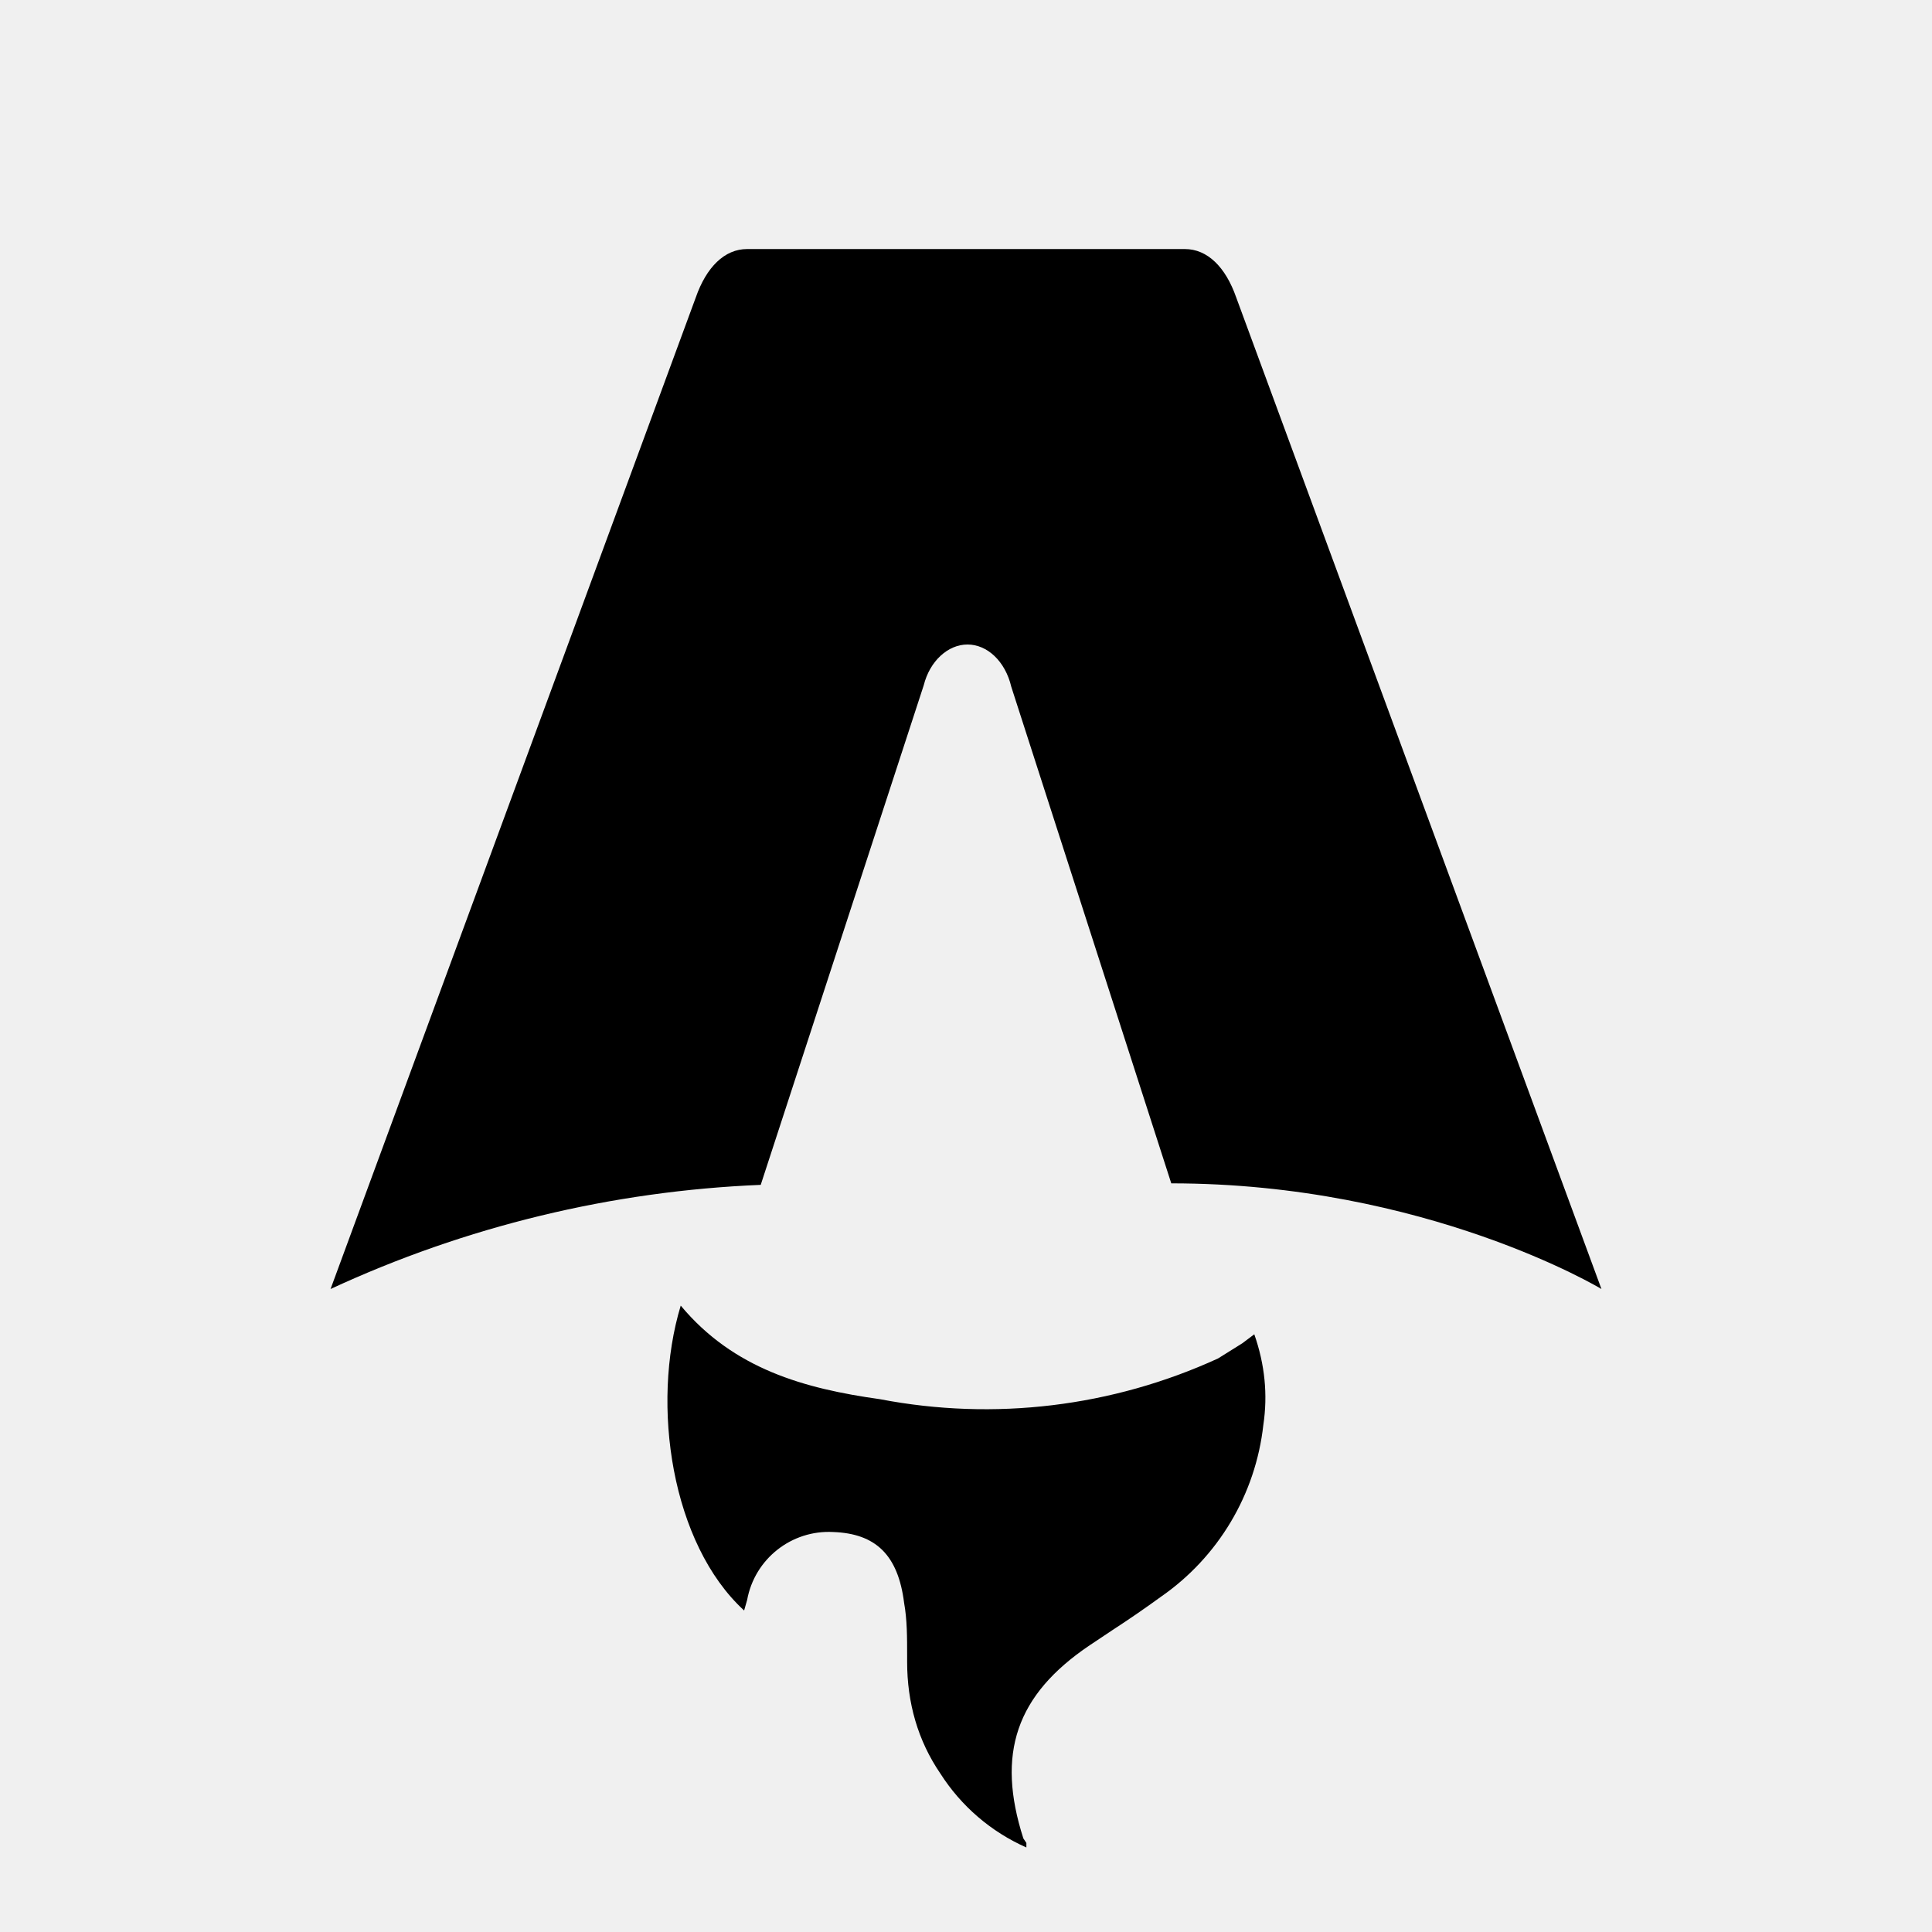
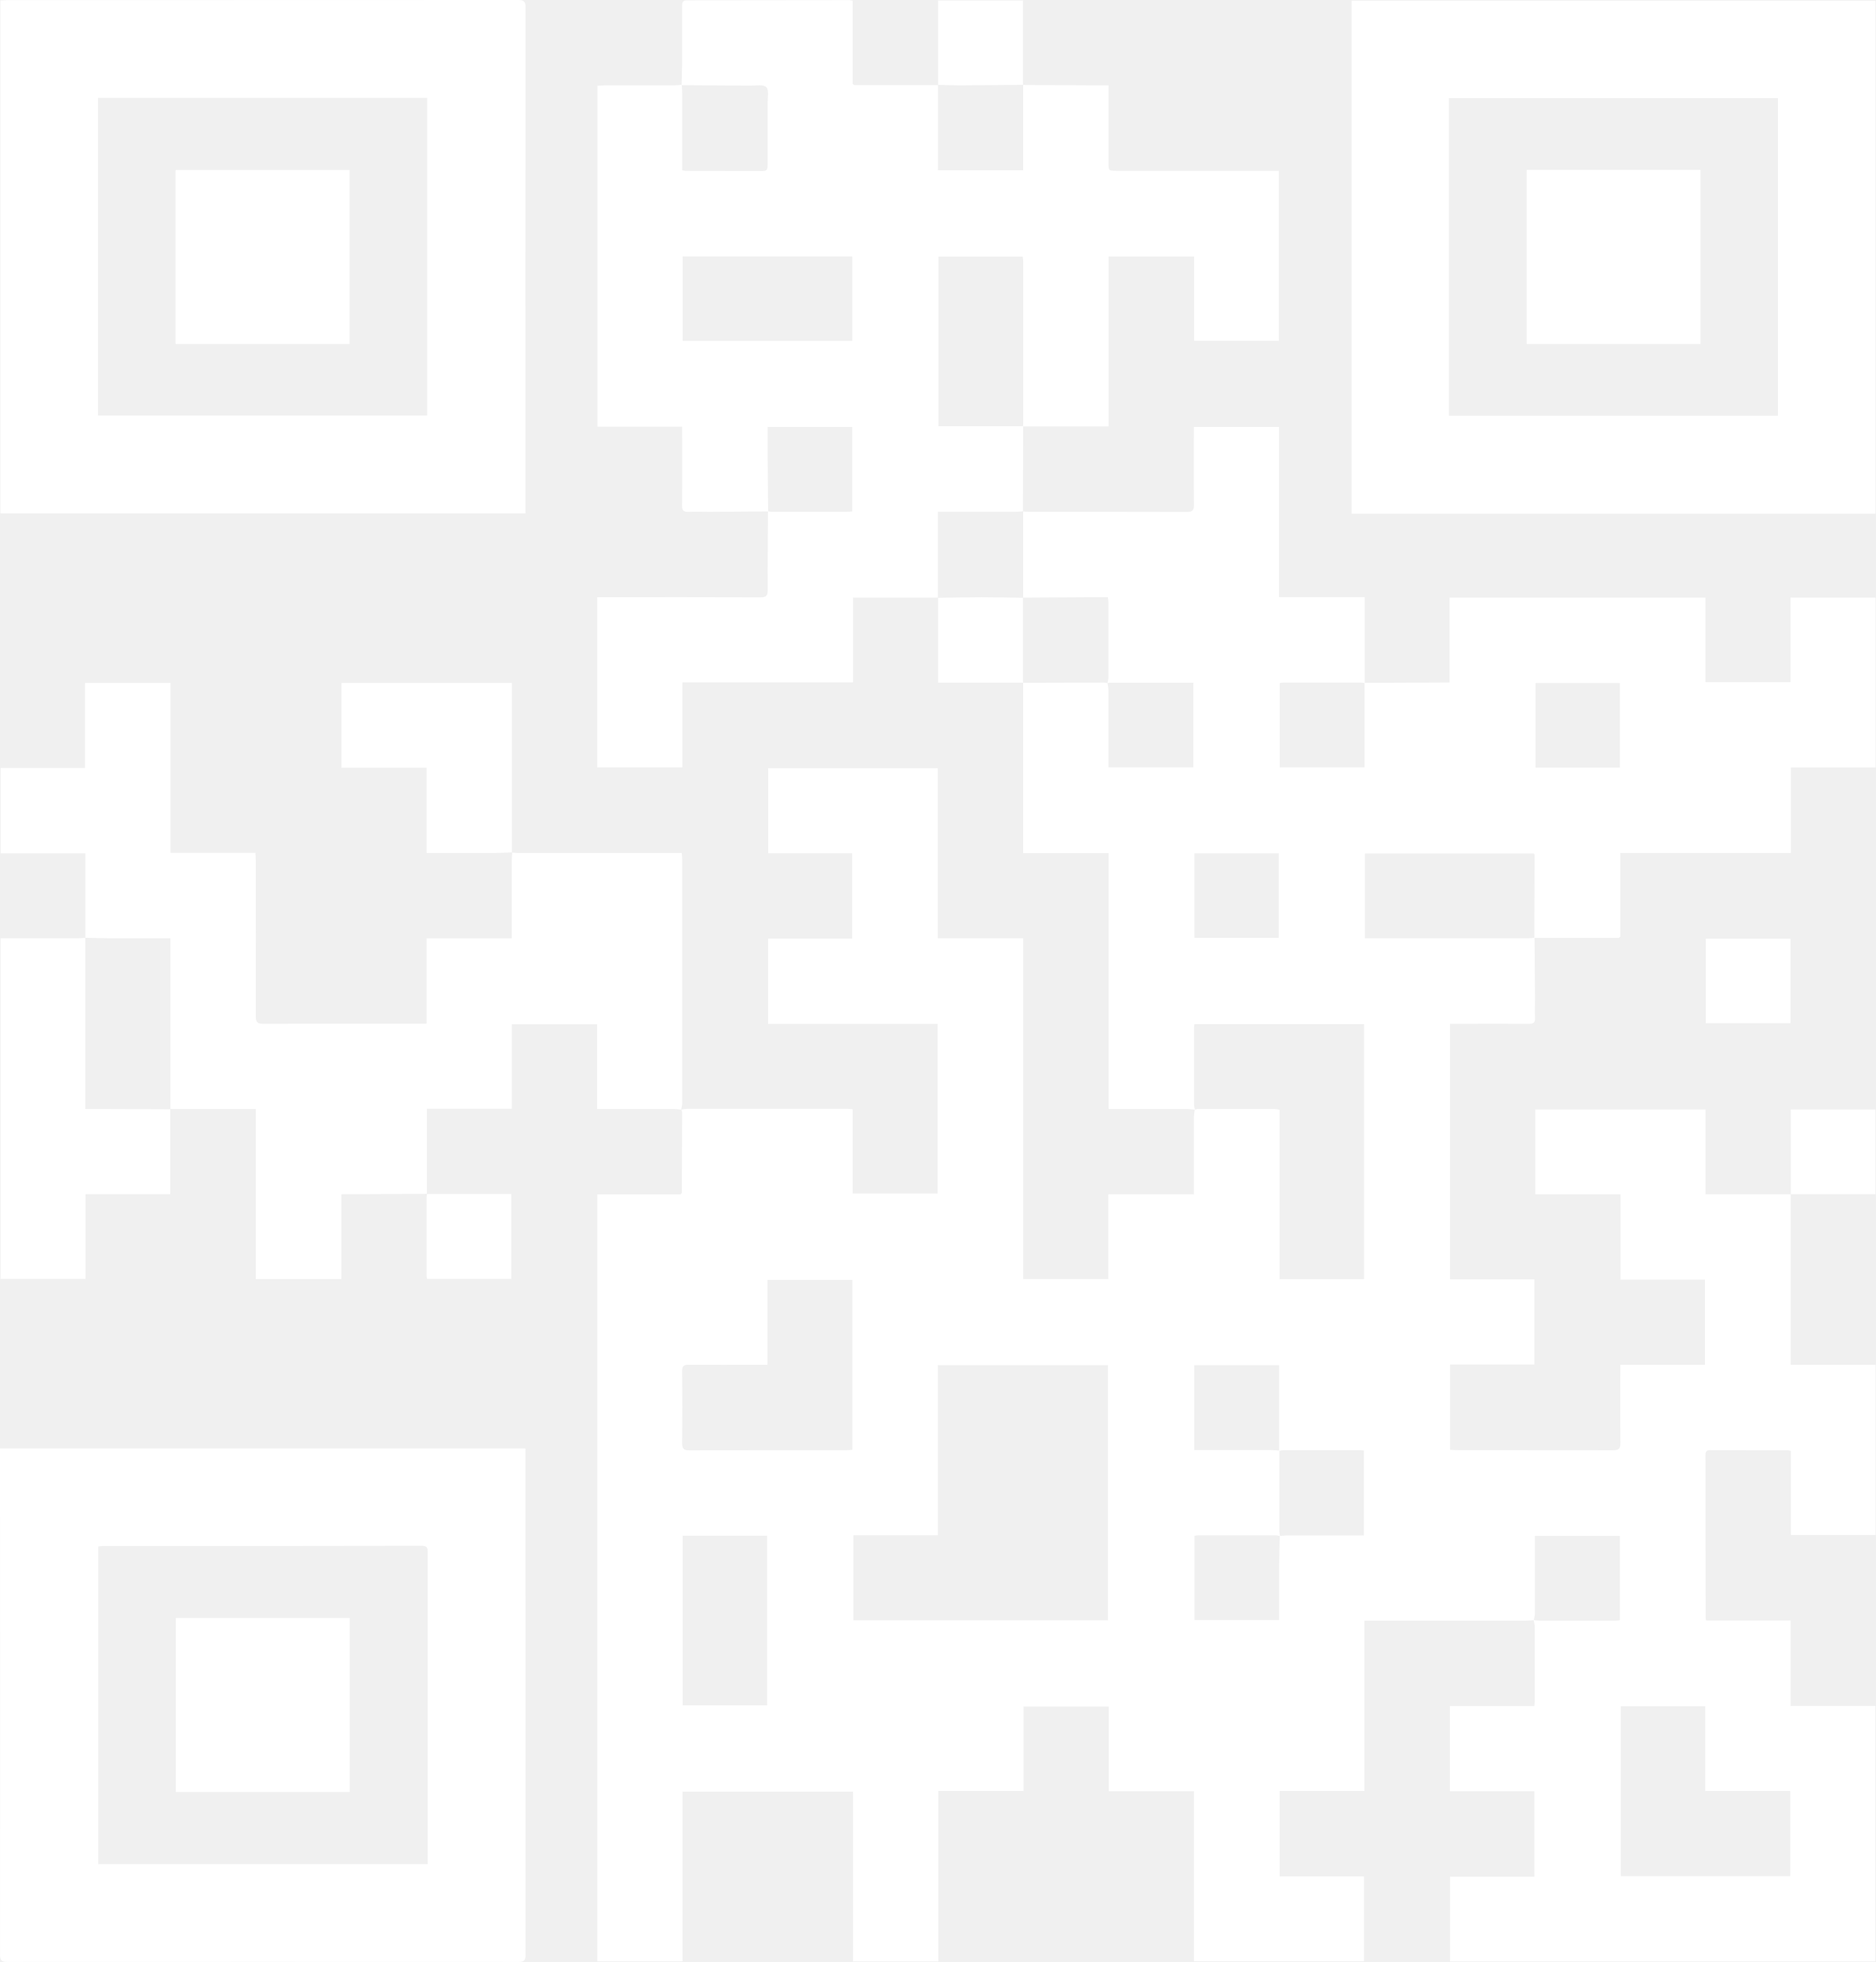
- <svg xmlns="http://www.w3.org/2000/svg" fill="none" viewBox="0 0 128 128">
-   <path d="M50.4 78.5a75.1 75.1 0 0 0-28.5 6.9l24.2-65.7c.7-2 1.9-3.2 3.4-3.2h29c1.5 0 2.7 1.2 3.4 3.2l24.2 65.7s-11.6-7-28.5-7L67 45.5c-.4-1.7-1.6-2.8-2.9-2.8-1.3 0-2.5 1.1-2.9 2.7L50.4 78.5Zm-1.1 28.2Zm-4.2-20.2c-2 6.6-.6 15.8 4.2 20.2a17.5 17.5 0 0 1 .2-.7 5.5 5.5 0 0 1 5.7-4.5c2.8.1 4.3 1.5 4.7 4.7.2 1.1.2 2.3.2 3.5v.4c0 2.7.7 5.2 2.2 7.4a13 13 0 0 0 5.7 4.9v-.3l-.2-.3c-1.8-5.6-.5-9.5 4.4-12.8l1.5-1a73 73 0 0 0 3.2-2.2 16 16 0 0 0 6.8-11.4c.3-2 .1-4-.6-6l-.8.6-1.6 1a37 37 0 0 1-22.4 2.7c-5-.7-9.7-2-13.2-6.2Z" />
-   <style>
-         path { fill: #000; }
-         @media (prefers-color-scheme: dark) {
-             path { fill: #FFF; }
-         }
-     </style>
+ <svg xmlns="http://www.w3.org/2000/svg" viewBox="0 0 805.55 842.45">
+   <defs>
+     <style>.cls-1{fill:#fff;}</style>
+   </defs>
+   <g id="Capa_2" data-name="Capa 2">
+     <g id="Capa_1-2" data-name="Capa 1">
+       <path class="cls-1" d="M439.35,219.6c.72.06,1.44.17,2.16.17,22.7,0,45.4,0,68.1.06,2.5,0,3.23-.67,3.19-3.18-.14-9.9-.06-19.8-.06-29.69v-3.64h36.59V256.4h36.82c0,12.47,0,24.69,0,36.9a12.46,12.46,0,0,0-1.61-.22H551.07a7.56,7.56,0,0,0-1.44.25v36.16h36.43V293.22l32.68-.15h3.83V256.6H732.46v36.3H769V256.63h36.54v72.9H769.16v36.72H695.91v35.91c-.46.36-.6.56-.74.56q-18.09,0-36.2,0,.07-17.82.13-35.63c0-.16-.15-.31-.32-.63H586.2v36.44h69.87c1,0,2-.16,3-.24q.11,12.93.2,25.87c0,2.81-.11,5.63,0,8.44.11,2-.54,2.66-2.59,2.64-10.26-.09-20.53,0-30.79,0h-3.13V549.32H659v36.57H622.78v36.63c.93.05,1.81.13,2.69.14,22.44,0,44.87,0,67.3.05,2.52,0,3.22-.69,3.18-3.19-.13-10.08-.05-20.16-.05-30.24v-3.23h36.36v-36.6H696V512.81h-36.6V476.4h73.09v36.42h36.66l-.08-.07V586h36.48v73.11H769.17V623a7.13,7.13,0,0,0-1.31-.29c-11.08,0-22.16,0-33.24-.05-1.43,0-2.15.34-2.15,2q.07,35.14.08,70.29a4.41,4.41,0,0,0,.23.88h36.28v36.68h36.41V842.2H622.78V805.82H659V769.13H622.72V732.54H659c.08-1.25.17-2.13.18-3,0-10.36,0-20.71,0-31.06a16.67,16.67,0,0,0-.51-2.86,20.26,20.26,0,0,0,2.43.26q16.33,0,32.67,0c.61,0,1.21-.11,1.93-.18V659.49H659.23v3.15c0,10.07,0,20.15,0,30.22a16,16,0,0,1-.49,2.79c-1.17.08-2.34.23-3.51.23H586V769h-36.4v36.7h36.2v36.43h-73v-73H476.21V732.74H439.6V769H403v73.2H366.36V769.31H293.12v72.85H256.55V512.83h35.88c.28-.5.44-.65.44-.8q.06-17.29.08-34.59a3,3,0,0,0-.39-1l-.06,0a24.23,24.23,0,0,1,2.68-.34h68.64c.71,0,1.42.1,2.38.18v36.18h36.49V439.63H329.88V403H366V366.38H329.93V329.86h72.85v73h36.69V549.2H476V512.82h36.76V509.3c0-9.9,0-19.8,0-29.7a26.47,26.47,0,0,1,.39-3.16,6.56,6.56,0,0,1,1.31-.24q16.49,0,33,0a16.68,16.68,0,0,1,2.08.3v72.73h36.32V439.75H513a11,11,0,0,0-.19,1.42q0,16.62,0,33.24a10.42,10.42,0,0,0,.42,2.1,34.5,34.5,0,0,0-3.5-.33c-10.08,0-20.16,0-30.25,0h-3.34V366.31H439.42V293.13l-.07.06q17.37-.06,34.75-.1a8.6,8.6,0,0,1,1.57.27,21.88,21.88,0,0,1,.39,2.88q0,15,0,29.95v3.29h36.46V293.16c-12.19,0-24.15,0-36.12,0a2.86,2.86,0,0,0-.78.22,13.76,13.76,0,0,0,.44-2.34q0-16.17,0-32.34a22.06,22.06,0,0,0-.24-2.27H469.5l-30.14.18.06.06V219.54ZM549.64,659.54c1-.08,2-.23,3-.24h33.14V622.83c-.68-.07-1.12-.16-1.57-.16q-16.49,0-33,0a10.64,10.64,0,0,0-1.83.32v-36.8H512.92v36.43H516c9.9,0,19.8,0,29.7,0,1.25,0,2.51.17,3.77.25q0,17.28,0,34.56a16.83,16.83,0,0,0,.27,2.12,10.94,10.94,0,0,0-1.86-.31q-16.61,0-33.23,0a13.4,13.4,0,0,0-1.63.22v36.15H549.4c0-8.39,0-16.55,0-24.71C549.43,667.14,549.56,663.34,549.64,659.54Zm-183.12-.31v36.48H475.86V586.19H402.81v73ZM329.64,586h-3.13c-10.26,0-20.52.06-30.77,0-2.15,0-2.79.6-2.77,2.76.1,10.25.12,20.51,0,30.77,0,2.44.57,3.24,3.14,3.23,22.42-.11,44.84-.06,67.26-.07.88,0,1.76-.1,2.73-.16V549.57H329.64ZM696.11,732.64v72.94h72.78V769H732.38V732.64ZM293.22,659.4v72.85h36.25V659.4ZM695.7,329.58V293.29H659.5v36.29ZM513,366.42v36.26h36.22V366.42Z" />
+       <path class="cls-1" d="M439.35,36.49l32.67.17c1.25,0,2.5,0,4.06,0v33.2c0,3.47,0,3.48,3.6,3.48h69.56v73H512.87V110.15H476.1V183.1H439.35c0-.45.11-.9.11-1.35q0-34.73,0-69.44a20.37,20.37,0,0,0-.21-2.14H403.07V183h36.36q0,18.28-.08,36.58l.07-.06c-1,.08-2,.23-3,.23q-15.12,0-30.25,0h-3.37v36.91l.07-.07H366.36V293h-73.3V329.5H256.51V256.44h4.15c22,0,43.94-.05,65.91.05,2.55,0,3.18-.74,3.16-3.2-.07-11.26.06-22.51.11-33.76a10.91,10.91,0,0,0,1.59.24q16.21,0,32.42,0c.7,0,1.4-.12,2.2-.18V183.31H329.67c0,3.4,0,6.64,0,9.88q.1,13.2.23,26.4l-25.31.19c-2.91,0-5.82-.13-8.72,0-2.23.13-3-.58-2.94-2.87.12-10.08.05-20.16.05-30.23v-3.47H256.6V36.83c.92,0,2-.16,3-.16,9.8,0,19.61,0,29.41,0,1.26,0,2.52-.16,3.78-.24.07,1.18.2,2.35.2,3.52q0,15,0,30v3.19a12.4,12.4,0,0,0,1.42.24c11.07,0,22.14,0,33.21.05,2.11,0,2.05-1.17,2.05-2.62,0-8.8,0-17.6,0-26.4,0-2.43.7-5.72-.56-7s-4.56-.62-7-.64c-9.8-.1-19.59-.14-29.38-.2.07-3,.21-6,.22-8.95q0-12.53,0-25c0-1.58.23-2.48,2.2-2.47Q330,.11,364.8.07a11.69,11.69,0,0,1,1.41.21V36.07c.51.3.66.47.81.47l35.89,0-.07-.07V73.11h36.58V36.43ZM293.2,146.38h72.87V110.11H293.2Z" />
+       <path class="cls-1" d="M.18,220.46V.19c1.1,0,2.07-.13,3-.13Q112.89,0,222.55,0c2.51,0,3.17.69,3.17,3.19q-.1,107.07-.06,214.15v3.12ZM42.09,42V178.42H183.47V42Z" />
+       <path class="cls-1" d="M0,621.93H225.66v3q0,107.2.06,214.42c0,2.38-.59,3.07-3,3.07q-109.8-.11-219.6,0c-2.62,0-3.1-.86-3.1-3.25Q.09,732.11,0,625ZM183.69,800.42v-37.5q0-48.09,0-96.19c0-1.77,0-3-2.5-3q-68.52.13-137,.09a16.05,16.05,0,0,0-2,.22v136.4Z" />
+       <path class="cls-1" d="M805.51,220.56h-225V.27h225Zm-41.92-42.05V42.12H622.27V178.51Z" />
+       <path class="cls-1" d="M292.56,476.47c-1.07-.1-2.13-.28-3.2-.29-9.9,0-19.8,0-29.69,0h-3.2V439.81H219.82v36.28H183.33V512.7l.08-.08-33.49.16h-3.3V549.2H109.86v-73H73.12l.08.07V402.88H70c-7.53,0-15.05,0-22.58,0-3.61,0-7.23-.15-10.84-.23l.08.05v-36.3H.27V329.76H36.53V293.27H73.24v72.92h36.45c.07,1.32.16,2.36.16,3.4,0,22.25.05,44.49,0,66.74,0,2.67.78,3.3,3.36,3.28,22.25-.1,44.49-.05,66.74-.05h3.25V402.92h36.61v-3.43q0-15.11,0-30.23c0-1.09.12-2.17.18-3.25l-.09.08c.9.06,1.8.17,2.7.17H292.8c.08,1.16.2,2.11.2,3.06q0,52.29,0,104.58a13.56,13.56,0,0,1-.49,2.62Z" />
+       <path class="cls-1" d="M73.12,476.23v36.51H36.72v36.41H.24V402.89H33.45c1.08,0,2.16-.12,3.25-.19l-.08-.05v73.53h4.22l32.36.13Z" />
+       <path class="cls-1" d="M219.94,366c-2.44.08-4.88.24-7.32.25-8.71,0-17.43,0-26.14,0h-3.27V329.65H146.67V293.27h73.17q0,36.39,0,72.82Z" />
+       <path class="cls-1" d="M732.62,439.32V403.06H769v36.26Z" />
+       <path class="cls-1" d="M402.91,36.49V.23h36.44V36.49l.07-.06c-9,.08-18.08.18-27.11.22-3.16,0-6.31-.15-9.47-.23Z" />
+       <path class="cls-1" d="M769.13,512.82V476.41h36.36v36.34H769.05Z" />
+       <path class="cls-1" d="M183.33,512.7H219.6v36.43H183.43a8.51,8.51,0,0,1-.23-1.44q0-16.73,0-33.46a11.12,11.12,0,0,1,.22-1.61Z" />
+       <path class="cls-1" d="M439.42,293.13H402.91V256.62l-.07.07c6.23-.09,12.47-.23,18.7-.24,6,0,11.92.15,17.88.23l-.06-.06v36.57Z" />
+       <path class="cls-1" d="M150.14,73v74.71H75.4V73Z" />
+       <path class="cls-1" d="M150.17,694.74v74.73H75.51V694.74Z" />
+       <path class="cls-1" d="M730.35,72.94v74.8H655.69V72.94Z" />
+     </g>
+   </g>
</svg>
